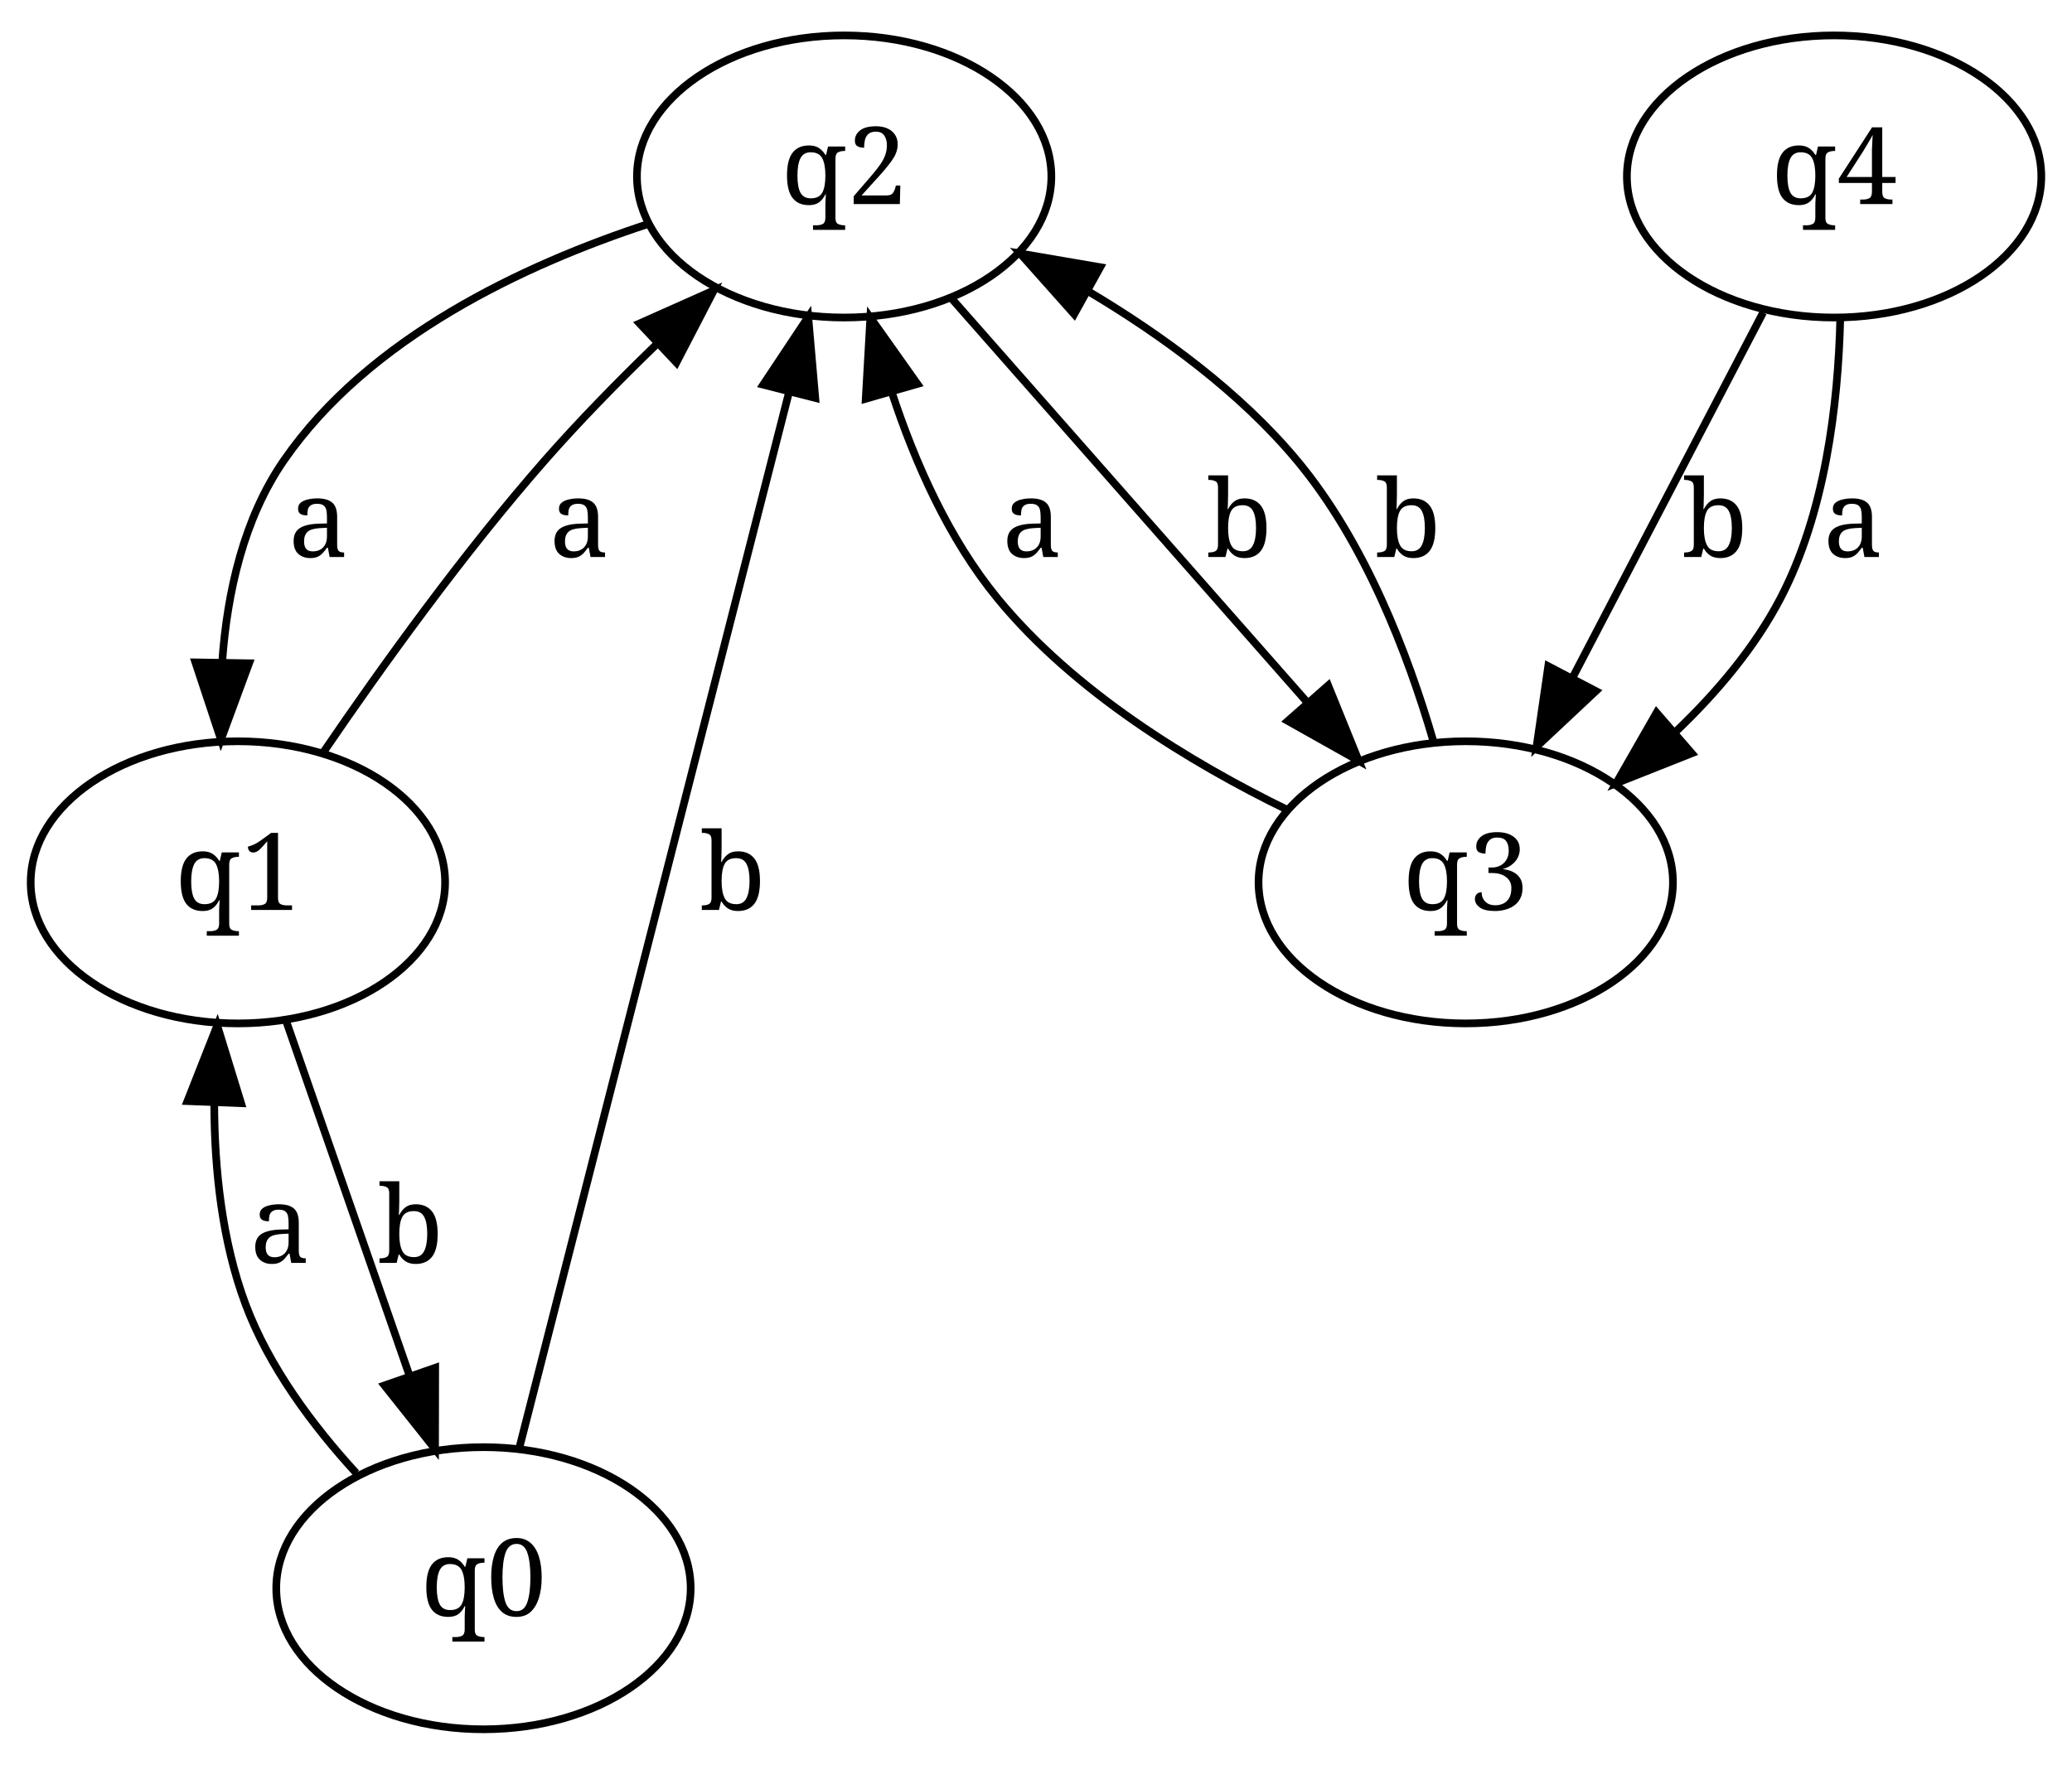
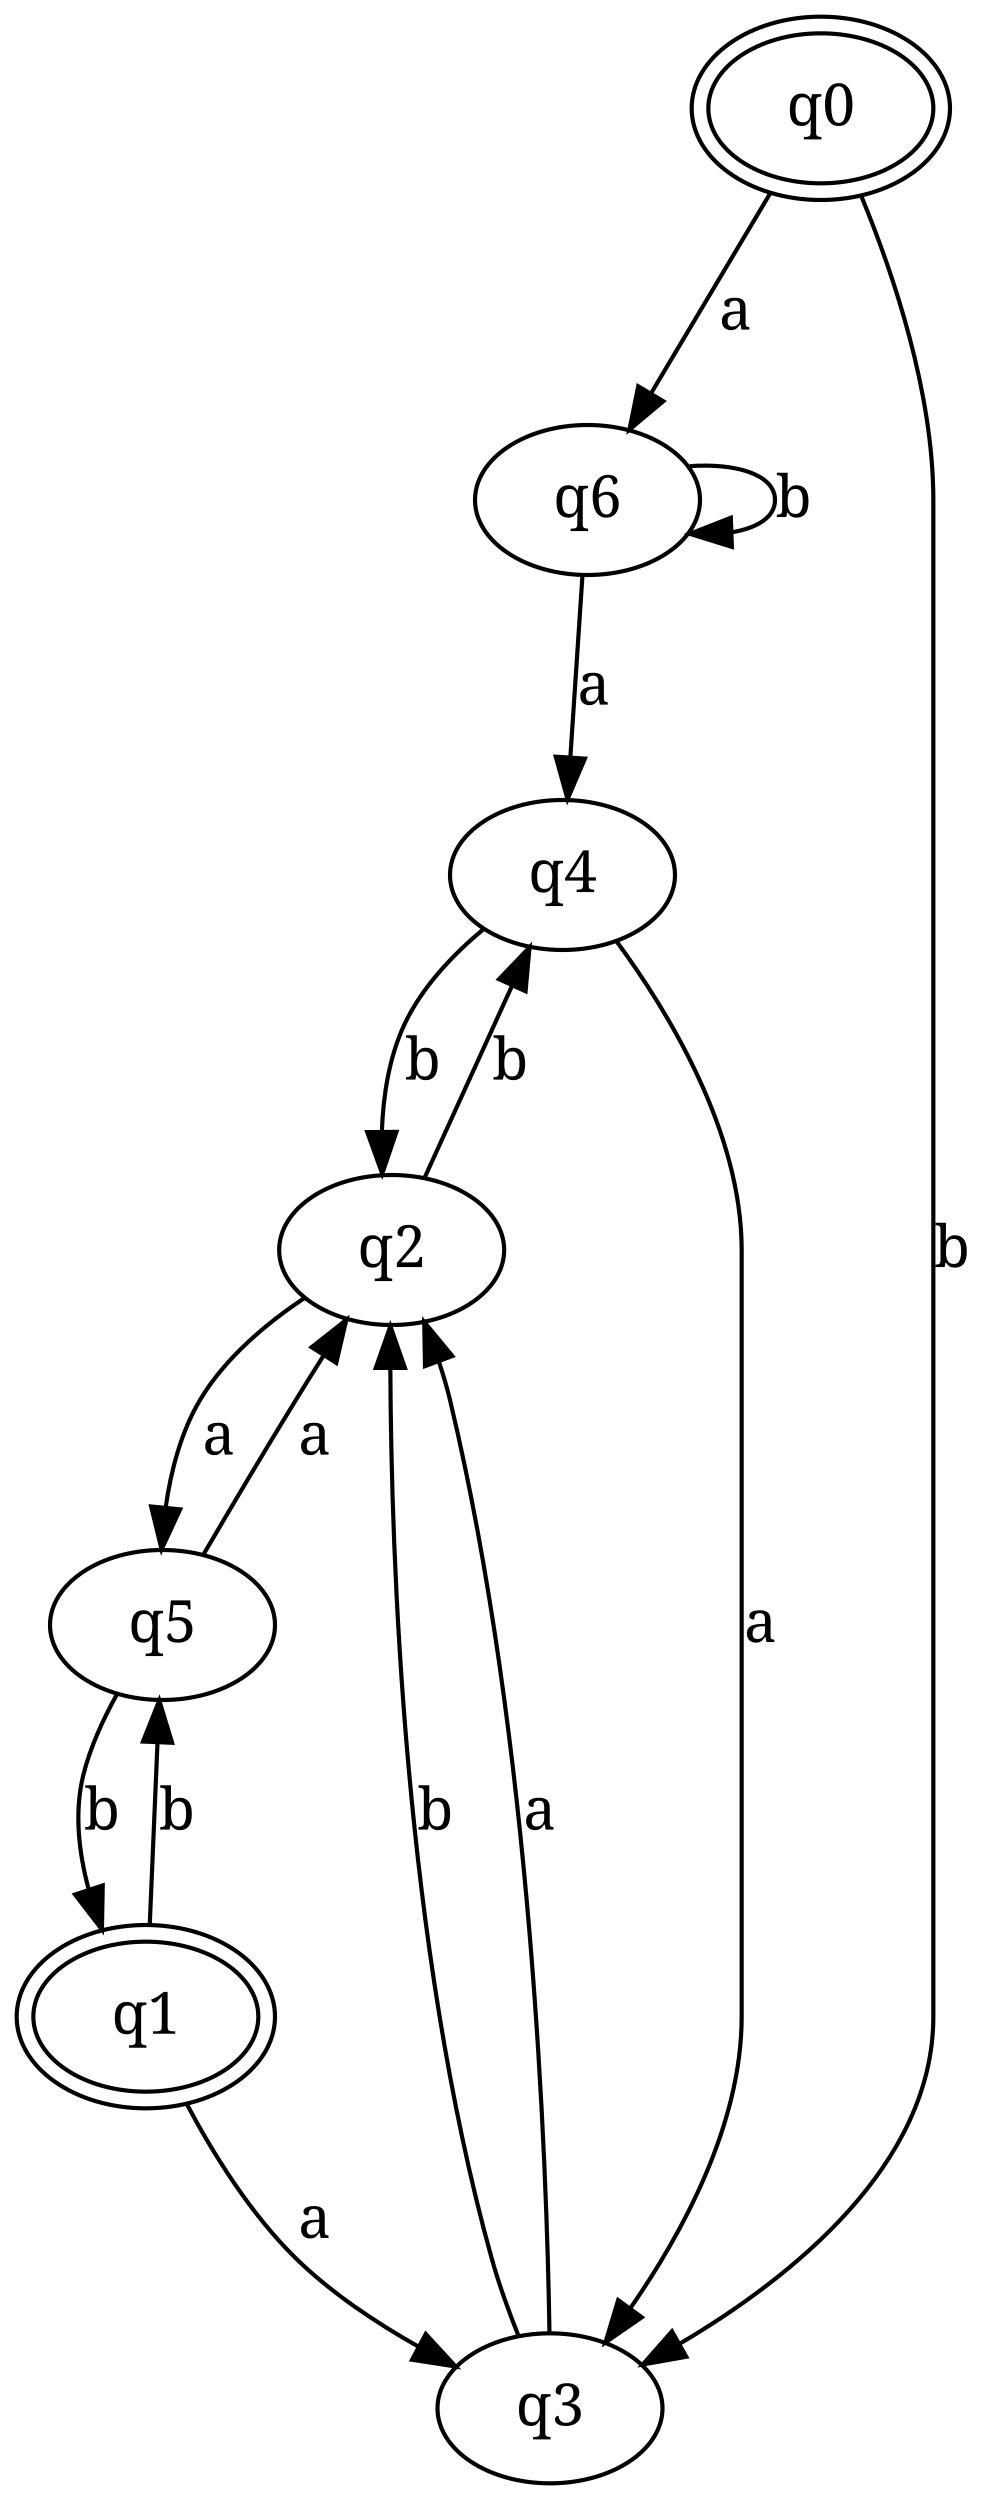
- <svg xmlns="http://www.w3.org/2000/svg" width="270pt" height="230pt" viewBox="0.00 0.00 270.00 230.00">
-   <g id="graph1" class="graph" transform="scale(1 1) rotate(0) translate(4 226)">
-     <polygon fill="white" stroke="white" points="-4,5 -4,-226 267,-226 267,5 -4,5" />
+ <svg xmlns="http://www.w3.org/2000/svg" width="237pt" height="600pt" viewBox="0.00 0.00 237.00 600.00">
+   <g id="graph1" class="graph" transform="scale(1 1) rotate(0) translate(4 596)">
+     <polygon fill="white" stroke="white" points="-4,5 -4,-596 234,-596 234,5 -4,5" />
    <g id="node1" class="node">
-       <ellipse fill="none" stroke="black" cx="106" cy="-203" rx="27" ry="18.385" />
-       <text text-anchor="middle" x="106" y="-199.4" font-family="Times Roman,serif" font-size="14.00">q2</text>
-     </g>
-     <g id="node3" class="node">
-       <ellipse fill="none" stroke="black" cx="187" cy="-111" rx="27" ry="18.385" />
-       <text text-anchor="middle" x="187" y="-107.4" font-family="Times Roman,serif" font-size="14.00">q3</text>
+       <ellipse fill="none" stroke="black" cx="137" cy="-476" rx="27" ry="18" />
+       <text text-anchor="middle" x="137" y="-471.9" font-family="Times Roman,serif" font-size="14.00">q6</text>
    </g>
    <g id="edge2" class="edge">
-       <path fill="none" stroke="black" d="M120.109,-186.975C132.885,-172.463 151.868,-150.903 166.351,-134.453" />
-       <polygon fill="black" stroke="black" points="169.071,-136.66 173.053,-126.842 163.817,-132.034 169.071,-136.66" />
-       <text text-anchor="middle" x="157.5" y="-153.4" font-family="Times Roman,serif" font-size="14.00">b</text>
+       <path fill="none" stroke="black" d="M161.532,-484.121C172.508,-484.895 182,-482.188 182,-476 182,-471.843 177.715,-469.257 171.574,-468.242" />
+       <polygon fill="black" stroke="black" points="171.652,-464.742 161.532,-467.879 171.4,-471.738 171.652,-464.742" />
+       <text text-anchor="middle" x="186.5" y="-471.9" font-family="Times Roman,serif" font-size="14.00">b</text>
+     </g>
+     <g id="node4" class="node">
+       <ellipse fill="none" stroke="black" cx="131" cy="-386" rx="27" ry="18" />
+       <text text-anchor="middle" x="131" y="-381.9" font-family="Times Roman,serif" font-size="14.00">q4</text>
+     </g>
+     <g id="edge4" class="edge">
+       <path fill="none" stroke="black" d="M135.786,-457.787C134.956,-445.344 133.84,-428.605 132.895,-414.421" />
+       <polygon fill="black" stroke="black" points="136.37,-413.931 132.212,-404.186 129.385,-414.396 136.37,-413.931" />
+       <text text-anchor="middle" x="138.5" y="-426.9" font-family="Times Roman,serif" font-size="14.00">a</text>
+     </g>
+     <g id="node9" class="node">
+       <ellipse fill="none" stroke="black" cx="90" cy="-296" rx="27" ry="18" />
+       <text text-anchor="middle" x="90" y="-291.9" font-family="Times Roman,serif" font-size="14.00">q2</text>
+     </g>
+     <g id="edge18" class="edge">
+       <path fill="none" stroke="black" d="M112.12,-373.078C104.81,-366.992 97.203,-359.07 93,-350 89.351,-342.126 87.946,-332.9 87.64,-324.323" />
+       <polygon fill="black" stroke="black" points="91.14,-324.351 87.735,-314.319 84.14,-324.285 91.14,-324.351" />
+       <text text-anchor="middle" x="97.5" y="-336.9" font-family="Times Roman,serif" font-size="14.00">b</text>
+     </g>
+     <g id="node14" class="node">
+       <ellipse fill="none" stroke="black" cx="128" cy="-18" rx="27" ry="18" />
+       <text text-anchor="middle" x="128" y="-13.9" font-family="Times Roman,serif" font-size="14.00">q3</text>
+     </g>
+     <g id="edge20" class="edge">
+       <path fill="none" stroke="black" d="M143.901,-370.172C156.567,-352.995 174,-324.226 174,-296 174,-296 174,-296 174,-112 174,-86.237 159.887,-60.175 147.296,-42.049" />
+       <polygon fill="black" stroke="black" points="150.022,-39.847 141.305,-33.825 144.364,-43.968 150.022,-39.847" />
+       <text text-anchor="middle" x="178.5" y="-201.9" font-family="Times Roman,serif" font-size="14.00">a</text>
    </g>
    <g id="node5" class="node">
-       <ellipse fill="none" stroke="black" cx="27" cy="-111" rx="27" ry="18.385" />
-       <text text-anchor="middle" x="27" y="-107.4" font-family="Times Roman,serif" font-size="14.00">q1</text>
+       <ellipse fill="none" stroke="black" cx="35" cy="-206" rx="27" ry="18" />
+       <text text-anchor="middle" x="35" y="-201.9" font-family="Times Roman,serif" font-size="14.00">q5</text>
    </g>
-     <g id="edge4" class="edge">
-       <path fill="none" stroke="black" d="M80.522,-196.825C64.202,-191.48 44.074,-182.009 33,-166 27.776,-158.449 25.617,-148.868 24.962,-139.826" />
-       <polygon fill="black" stroke="black" points="28.458,-139.553 24.791,-129.613 21.459,-139.671 28.458,-139.553" />
-       <text text-anchor="middle" x="37.5" y="-153.4" font-family="Times Roman,serif" font-size="14.00">a</text>
+     <g id="node7" class="node">
+       <ellipse fill="none" stroke="black" cx="31" cy="-112" rx="27" ry="18" />
+       <ellipse fill="none" stroke="black" cx="31" cy="-112" rx="31" ry="22" />
+       <text text-anchor="middle" x="31" y="-107.9" font-family="Times Roman,serif" font-size="14.00">q1</text>
+     </g>
+     <g id="edge6" class="edge">
+       <path fill="none" stroke="black" d="M24.124,-189.47C20.84,-183.574 17.665,-176.723 16,-170 13.783,-161.051 14.9,-151.346 17.308,-142.481" />
+       <polygon fill="black" stroke="black" points="20.655,-143.507 20.465,-132.914 14.007,-141.313 20.655,-143.507" />
+       <text text-anchor="middle" x="20.5" y="-156.9" font-family="Times Roman,serif" font-size="14.00">b</text>
+     </g>
+     <g id="edge8" class="edge">
+       <path fill="none" stroke="black" d="M44.943,-223.112C51.188,-233.776 59.46,-247.75 67,-260 69.126,-263.454 71.393,-267.075 73.644,-270.635" />
+       <polygon fill="black" stroke="black" points="70.792,-272.671 79.118,-279.224 76.696,-268.91 70.792,-272.671" />
+       <text text-anchor="middle" x="71.5" y="-246.9" font-family="Times Roman,serif" font-size="14.00">a</text>
    </g>
    <g id="edge14" class="edge">
-       <path fill="none" stroke="black" d="M182.79,-129.36C179.445,-140.847 173.831,-155.421 165,-166 157.585,-174.883 147.468,-182.295 137.706,-188.095" />
-       <polygon fill="black" stroke="black" points="135.976,-185.053 128.929,-192.964 139.371,-191.174 135.976,-185.053" />
-       <text text-anchor="middle" x="179.5" y="-153.4" font-family="Times Roman,serif" font-size="14.00">b</text>
+       <path fill="none" stroke="black" d="M31.938,-134.039C32.493,-147.096 33.203,-163.773 33.799,-177.785" />
+       <polygon fill="black" stroke="black" points="30.307,-178.034 34.229,-187.876 37.3,-177.736 30.307,-178.034" />
+       <text text-anchor="middle" x="38.5" y="-156.9" font-family="Times Roman,serif" font-size="14.00">b</text>
    </g>
    <g id="edge16" class="edge">
-       <path fill="none" stroke="black" d="M163.744,-120.454C151.069,-126.639 135.979,-135.84 126,-148 119.657,-155.729 115.236,-165.643 112.195,-174.92" />
-       <polygon fill="black" stroke="black" points="108.811,-174.025 109.413,-184.603 115.539,-175.959 108.811,-174.025" />
-       <text text-anchor="middle" x="130.5" y="-153.4" font-family="Times Roman,serif" font-size="14.00">a</text>
-     </g>
-     <g id="edge8" class="edge">
-       <path fill="none" stroke="black" d="M38.146,-127.969C45.782,-139.163 56.409,-153.931 67,-166 71.444,-171.064 76.483,-176.214 81.427,-180.999" />
-       <polygon fill="black" stroke="black" points="79.342,-183.844 89.021,-188.153 84.142,-178.748 79.342,-183.844" />
-       <text text-anchor="middle" x="71.5" y="-153.4" font-family="Times Roman,serif" font-size="14.00">a</text>
-     </g>
-     <g id="node7" class="node">
-       <ellipse fill="none" stroke="black" cx="59" cy="-19" rx="27" ry="18.385" />
-       <text text-anchor="middle" x="59" y="-15.4" font-family="Times Roman,serif" font-size="14.00">q0</text>
-     </g>
-     <g id="edge6" class="edge">
-       <path fill="none" stroke="black" d="M33.322,-92.824C37.88,-79.719 44.117,-61.788 49.303,-46.88" />
-       <polygon fill="black" stroke="black" points="52.711,-47.733 52.691,-37.139 46.1,-45.434 52.711,-47.733" />
-       <text text-anchor="middle" x="49.5" y="-61.4" font-family="Times Roman,serif" font-size="14.00">b</text>
-     </g>
-     <g id="edge18" class="edge">
-       <path fill="none" stroke="black" d="M63.659,-37.241C71.88,-69.426 89.013,-136.496 98.777,-174.721" />
-       <polygon fill="black" stroke="black" points="95.456,-175.862 101.322,-184.685 102.238,-174.13 95.456,-175.862" />
-       <text text-anchor="middle" x="91.5" y="-107.4" font-family="Times Roman,serif" font-size="14.00">b</text>
-     </g>
-     <g id="edge20" class="edge">
-       <path fill="none" stroke="black" d="M42.42,-34.008C36.741,-40.199 31.052,-47.837 28,-56 24.933,-64.204 23.935,-73.588 23.917,-82.255" />
-       <polygon fill="black" stroke="black" points="20.423,-82.486 24.309,-92.342 27.418,-82.214 20.423,-82.486" />
-       <text text-anchor="middle" x="32.5" y="-61.4" font-family="Times Roman,serif" font-size="14.00">a</text>
-     </g>
-     <g id="node9" class="node">
-       <ellipse fill="none" stroke="black" cx="235" cy="-203" rx="27" ry="18.385" />
-       <text text-anchor="middle" x="235" y="-199.4" font-family="Times Roman,serif" font-size="14.00">q4</text>
+       <path fill="none" stroke="black" d="M40.866,-90.955C47.154,-79.106 56.154,-64.606 67,-54 75.481,-45.706 86.233,-38.551 96.339,-32.854" />
+       <polygon fill="black" stroke="black" points="98.181,-35.838 105.355,-28.041 94.885,-29.663 98.181,-35.838" />
+       <text text-anchor="middle" x="71.5" y="-58.9" font-family="Times Roman,serif" font-size="14.00">a</text>
    </g>
    <g id="edge10" class="edge">
-       <path fill="none" stroke="black" d="M225.745,-185.261C218.706,-171.77 208.905,-152.984 200.921,-137.683" />
-       <polygon fill="black" stroke="black" points="203.955,-135.931 196.226,-128.684 197.749,-139.169 203.955,-135.931" />
-       <text text-anchor="middle" x="219.5" y="-153.4" font-family="Times Roman,serif" font-size="14.00">b</text>
+       <path fill="none" stroke="black" d="M97.881,-313.3C103.83,-326.359 112.1,-344.513 118.888,-359.412" />
+       <polygon fill="black" stroke="black" points="115.764,-360.998 123.095,-368.647 122.134,-358.096 115.764,-360.998" />
+       <text text-anchor="middle" x="118.5" y="-336.9" font-family="Times Roman,serif" font-size="14.00">b</text>
    </g>
    <g id="edge12" class="edge">
-       <path fill="none" stroke="black" d="M235.801,-184.46C235.537,-173.315 233.841,-159.175 228,-148 224.658,-141.606 219.738,-135.774 214.457,-130.726" />
-       <polygon fill="black" stroke="black" points="216.451,-127.822 206.602,-123.917 211.866,-133.112 216.451,-127.822" />
-       <text text-anchor="middle" x="237.5" y="-153.4" font-family="Times Roman,serif" font-size="14.00">a</text>
+       <path fill="none" stroke="black" d="M69.165,-284.551C60.015,-278.454 50.007,-270.114 44,-260 39.445,-252.331 37.02,-243.029 35.776,-234.32" />
+       <polygon fill="black" stroke="black" points="39.237,-233.754 34.78,-224.143 32.271,-234.436 39.237,-233.754" />
+       <text text-anchor="middle" x="48.5" y="-246.9" font-family="Times Roman,serif" font-size="14.00">a</text>
+     </g>
+     <g id="edge22" class="edge">
+       <path fill="none" stroke="black" d="M120.452,-35.341C118.125,-41.185 115.725,-47.798 114,-54 93.101,-129.125 89.866,-221.812 89.684,-267.618" />
+       <polygon fill="black" stroke="black" points="86.184,-267.701 89.692,-277.698 93.184,-267.695 86.184,-267.701" />
+       <text text-anchor="middle" x="100.5" y="-156.9" font-family="Times Roman,serif" font-size="14.00">b</text>
+     </g>
+     <g id="edge24" class="edge">
+       <path fill="none" stroke="black" d="M127.873,-36.19C127.228,-76.874 123.602,-178.084 104,-260 103.274,-263.033 102.35,-266.151 101.324,-269.225" />
+       <polygon fill="black" stroke="black" points="97.996,-268.134 97.815,-278.728 104.562,-270.56 97.996,-268.134" />
+       <text text-anchor="middle" x="125.5" y="-156.9" font-family="Times Roman,serif" font-size="14.00">a</text>
+     </g>
+     <g id="node19" class="node">
+       <ellipse fill="none" stroke="black" cx="193" cy="-570" rx="27" ry="18" />
+       <ellipse fill="none" stroke="black" cx="193" cy="-570" rx="31" ry="22" />
+       <text text-anchor="middle" x="193" y="-565.9" font-family="Times Roman,serif" font-size="14.00">q0</text>
+     </g>
+     <g id="edge28" class="edge">
+       <path fill="none" stroke="black" d="M180.849,-549.603C172.484,-535.563 161.306,-516.799 152.329,-501.731" />
+       <polygon fill="black" stroke="black" points="155.194,-499.702 147.069,-492.902 149.181,-503.284 155.194,-499.702" />
+       <text text-anchor="middle" x="172.5" y="-516.9" font-family="Times Roman,serif" font-size="14.00">a</text>
+     </g>
+     <g id="edge26" class="edge">
+       <path fill="none" stroke="black" d="M202.748,-548.842C210.481,-530.108 220,-501.809 220,-476 220,-476 220,-476 220,-112 220,-76.458 185.991,-49.386 159.328,-33.624" />
+       <polygon fill="black" stroke="black" points="160.702,-30.381 150.271,-28.525 157.267,-36.481 160.702,-30.381" />
+       <text text-anchor="middle" x="224.5" y="-291.9" font-family="Times Roman,serif" font-size="14.00">b</text>
    </g>
  </g>
</svg>
